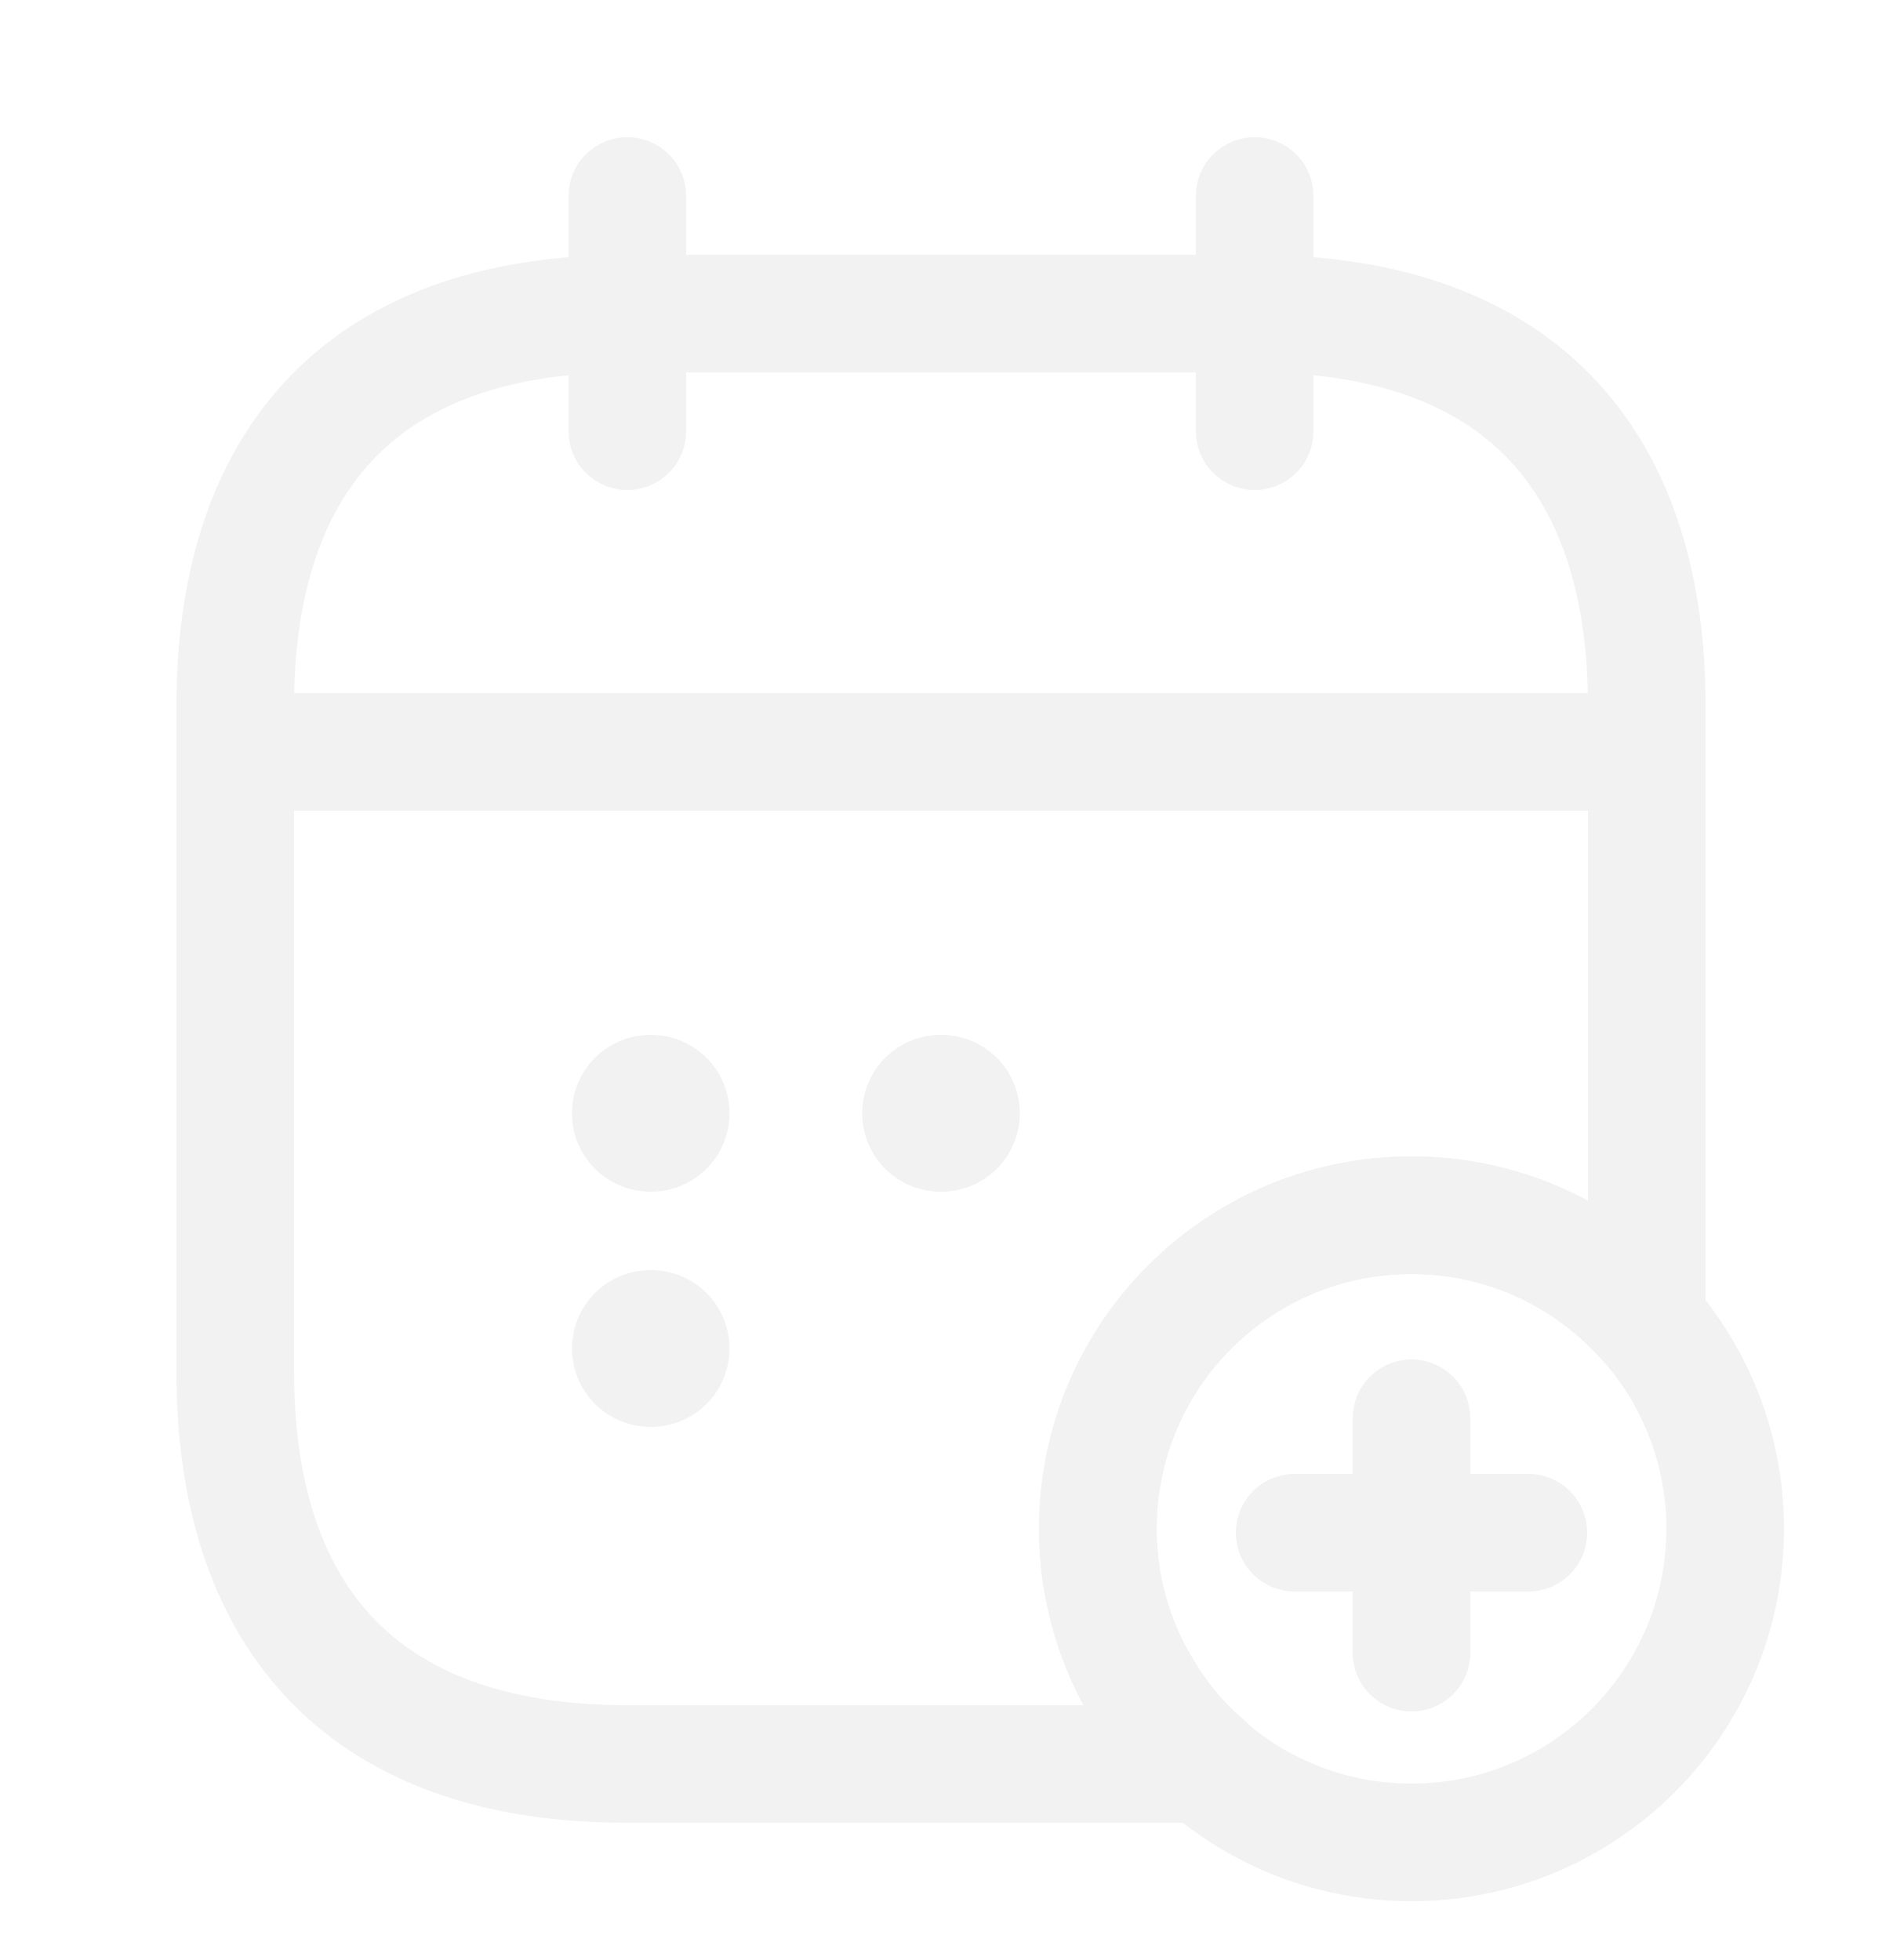
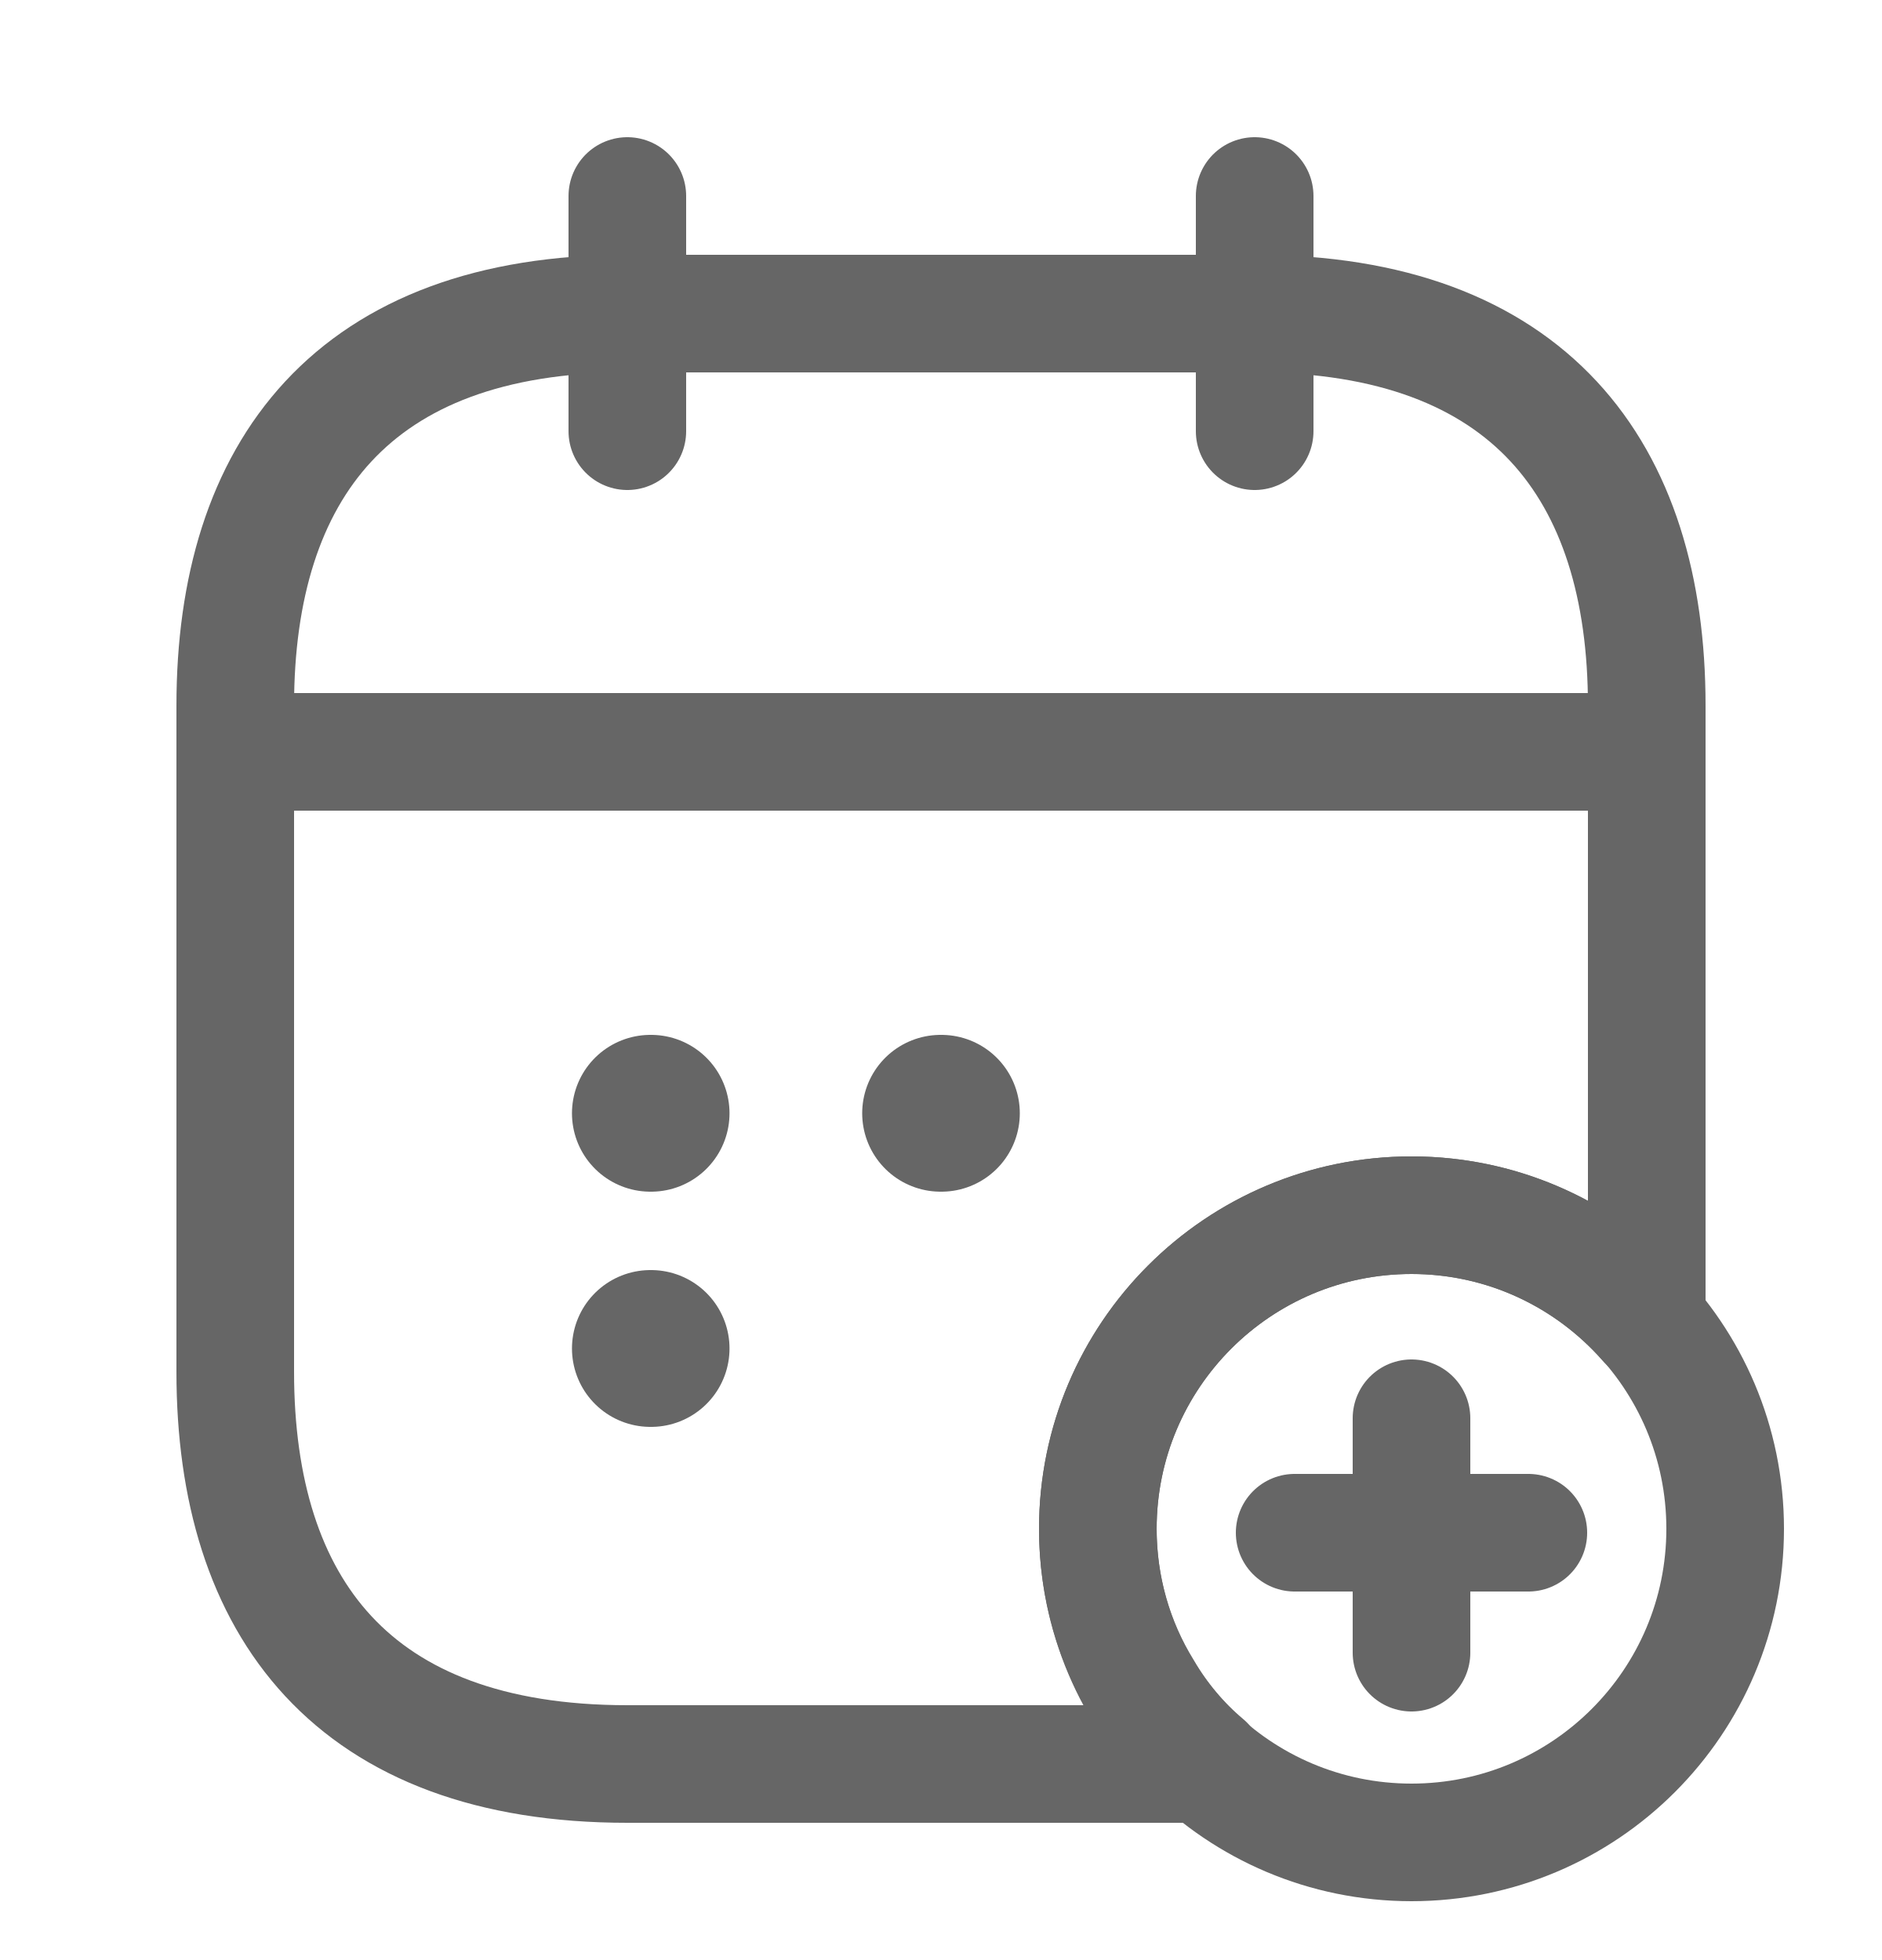
<svg xmlns="http://www.w3.org/2000/svg" width="100%" height="100%" viewBox="0 0 24 25" fill="none">
-   <path d="M8 2.5V5.5" stroke="#F2F2F2" stroke-width="1.5" stroke-miterlimit="10" stroke-linecap="round" stroke-linejoin="round" />
-   <path d="M16 2.5V5.5" stroke="#F2F2F2" stroke-width="1.5" stroke-miterlimit="10" stroke-linecap="round" stroke-linejoin="round" />
-   <path d="M3.5 9.59H20.5" stroke="#F2F2F2" stroke-width="1.5" stroke-miterlimit="10" stroke-linecap="round" stroke-linejoin="round" />
-   <path d="M18 23.5C20.209 23.5 22 21.709 22 19.5C22 17.291 20.209 15.5 18 15.5C15.791 15.5 14 17.291 14 19.5C14 21.709 15.791 23.5 18 23.5Z" stroke="#F2F2F2" stroke-width="1.5" stroke-miterlimit="10" stroke-linecap="round" stroke-linejoin="round" />
-   <path d="M19.49 19.55H16.51" stroke="#F2F2F2" stroke-width="1.5" stroke-miterlimit="10" stroke-linecap="round" stroke-linejoin="round" />
-   <path d="M18 18.09V21.08" stroke="#F2F2F2" stroke-width="1.5" stroke-miterlimit="10" stroke-linecap="round" stroke-linejoin="round" />
-   <path d="M21 9V16.86C20.27 16.03 19.2 15.5 18 15.5C15.79 15.5 14 17.29 14 19.5C14 20.25 14.21 20.96 14.58 21.56C14.79 21.92 15.06 22.24 15.37 22.5H8C4.5 22.5 3 20.5 3 17.5V9C3 6 4.5 4 8 4H16C19.5 4 21 6 21 9Z" stroke="#F2F2F2" stroke-width="1.5" stroke-miterlimit="10" stroke-linecap="round" stroke-linejoin="round" />
-   <path d="M11.995 14.2H12.005" stroke="#F2F2F2" stroke-width="2" stroke-linecap="round" stroke-linejoin="round" />
-   <path d="M8.294 14.2H8.303" stroke="#F2F2F2" stroke-width="2" stroke-linecap="round" stroke-linejoin="round" />
-   <path d="M8.294 17.2H8.303" stroke="#F2F2F2" stroke-width="2" stroke-linecap="round" stroke-linejoin="round" />
+   <path d="M8 2.5V5.5" stroke="#666" stroke-width="1.5" stroke-miterlimit="10" stroke-linecap="round" stroke-linejoin="round" />
+   <path d="M16 2.5V5.5" stroke="#666" stroke-width="1.5" stroke-miterlimit="10" stroke-linecap="round" stroke-linejoin="round" />
+   <path d="M3.5 9.59H20.5" stroke="#666" stroke-width="1.5" stroke-miterlimit="10" stroke-linecap="round" stroke-linejoin="round" />
+   <path d="M18 23.5C20.209 23.5 22 21.709 22 19.5C22 17.291 20.209 15.5 18 15.5C15.791 15.5 14 17.291 14 19.5C14 21.709 15.791 23.5 18 23.5Z" stroke="#666" stroke-width="1.5" stroke-miterlimit="10" stroke-linecap="round" stroke-linejoin="round" />
+   <path d="M19.49 19.55H16.51" stroke="#666" stroke-width="1.5" stroke-miterlimit="10" stroke-linecap="round" stroke-linejoin="round" />
+   <path d="M18 18.09V21.08" stroke="#666" stroke-width="1.5" stroke-miterlimit="10" stroke-linecap="round" stroke-linejoin="round" />
+   <path d="M21 9V16.86C20.27 16.03 19.2 15.5 18 15.5C15.79 15.5 14 17.29 14 19.5C14 20.25 14.21 20.96 14.58 21.56C14.79 21.92 15.06 22.24 15.37 22.5H8C4.5 22.5 3 20.5 3 17.5V9C3 6 4.5 4 8 4H16C19.5 4 21 6 21 9Z" stroke="#666" stroke-width="1.5" stroke-miterlimit="10" stroke-linecap="round" stroke-linejoin="round" />
+   <path d="M11.995 14.2H12.005" stroke="#666" stroke-width="2" stroke-linecap="round" stroke-linejoin="round" />
+   <path d="M8.294 14.2H8.303" stroke="#666" stroke-width="2" stroke-linecap="round" stroke-linejoin="round" />
+   <path d="M8.294 17.2H8.303" stroke="#666" stroke-width="2" stroke-linecap="round" stroke-linejoin="round" />
</svg>
